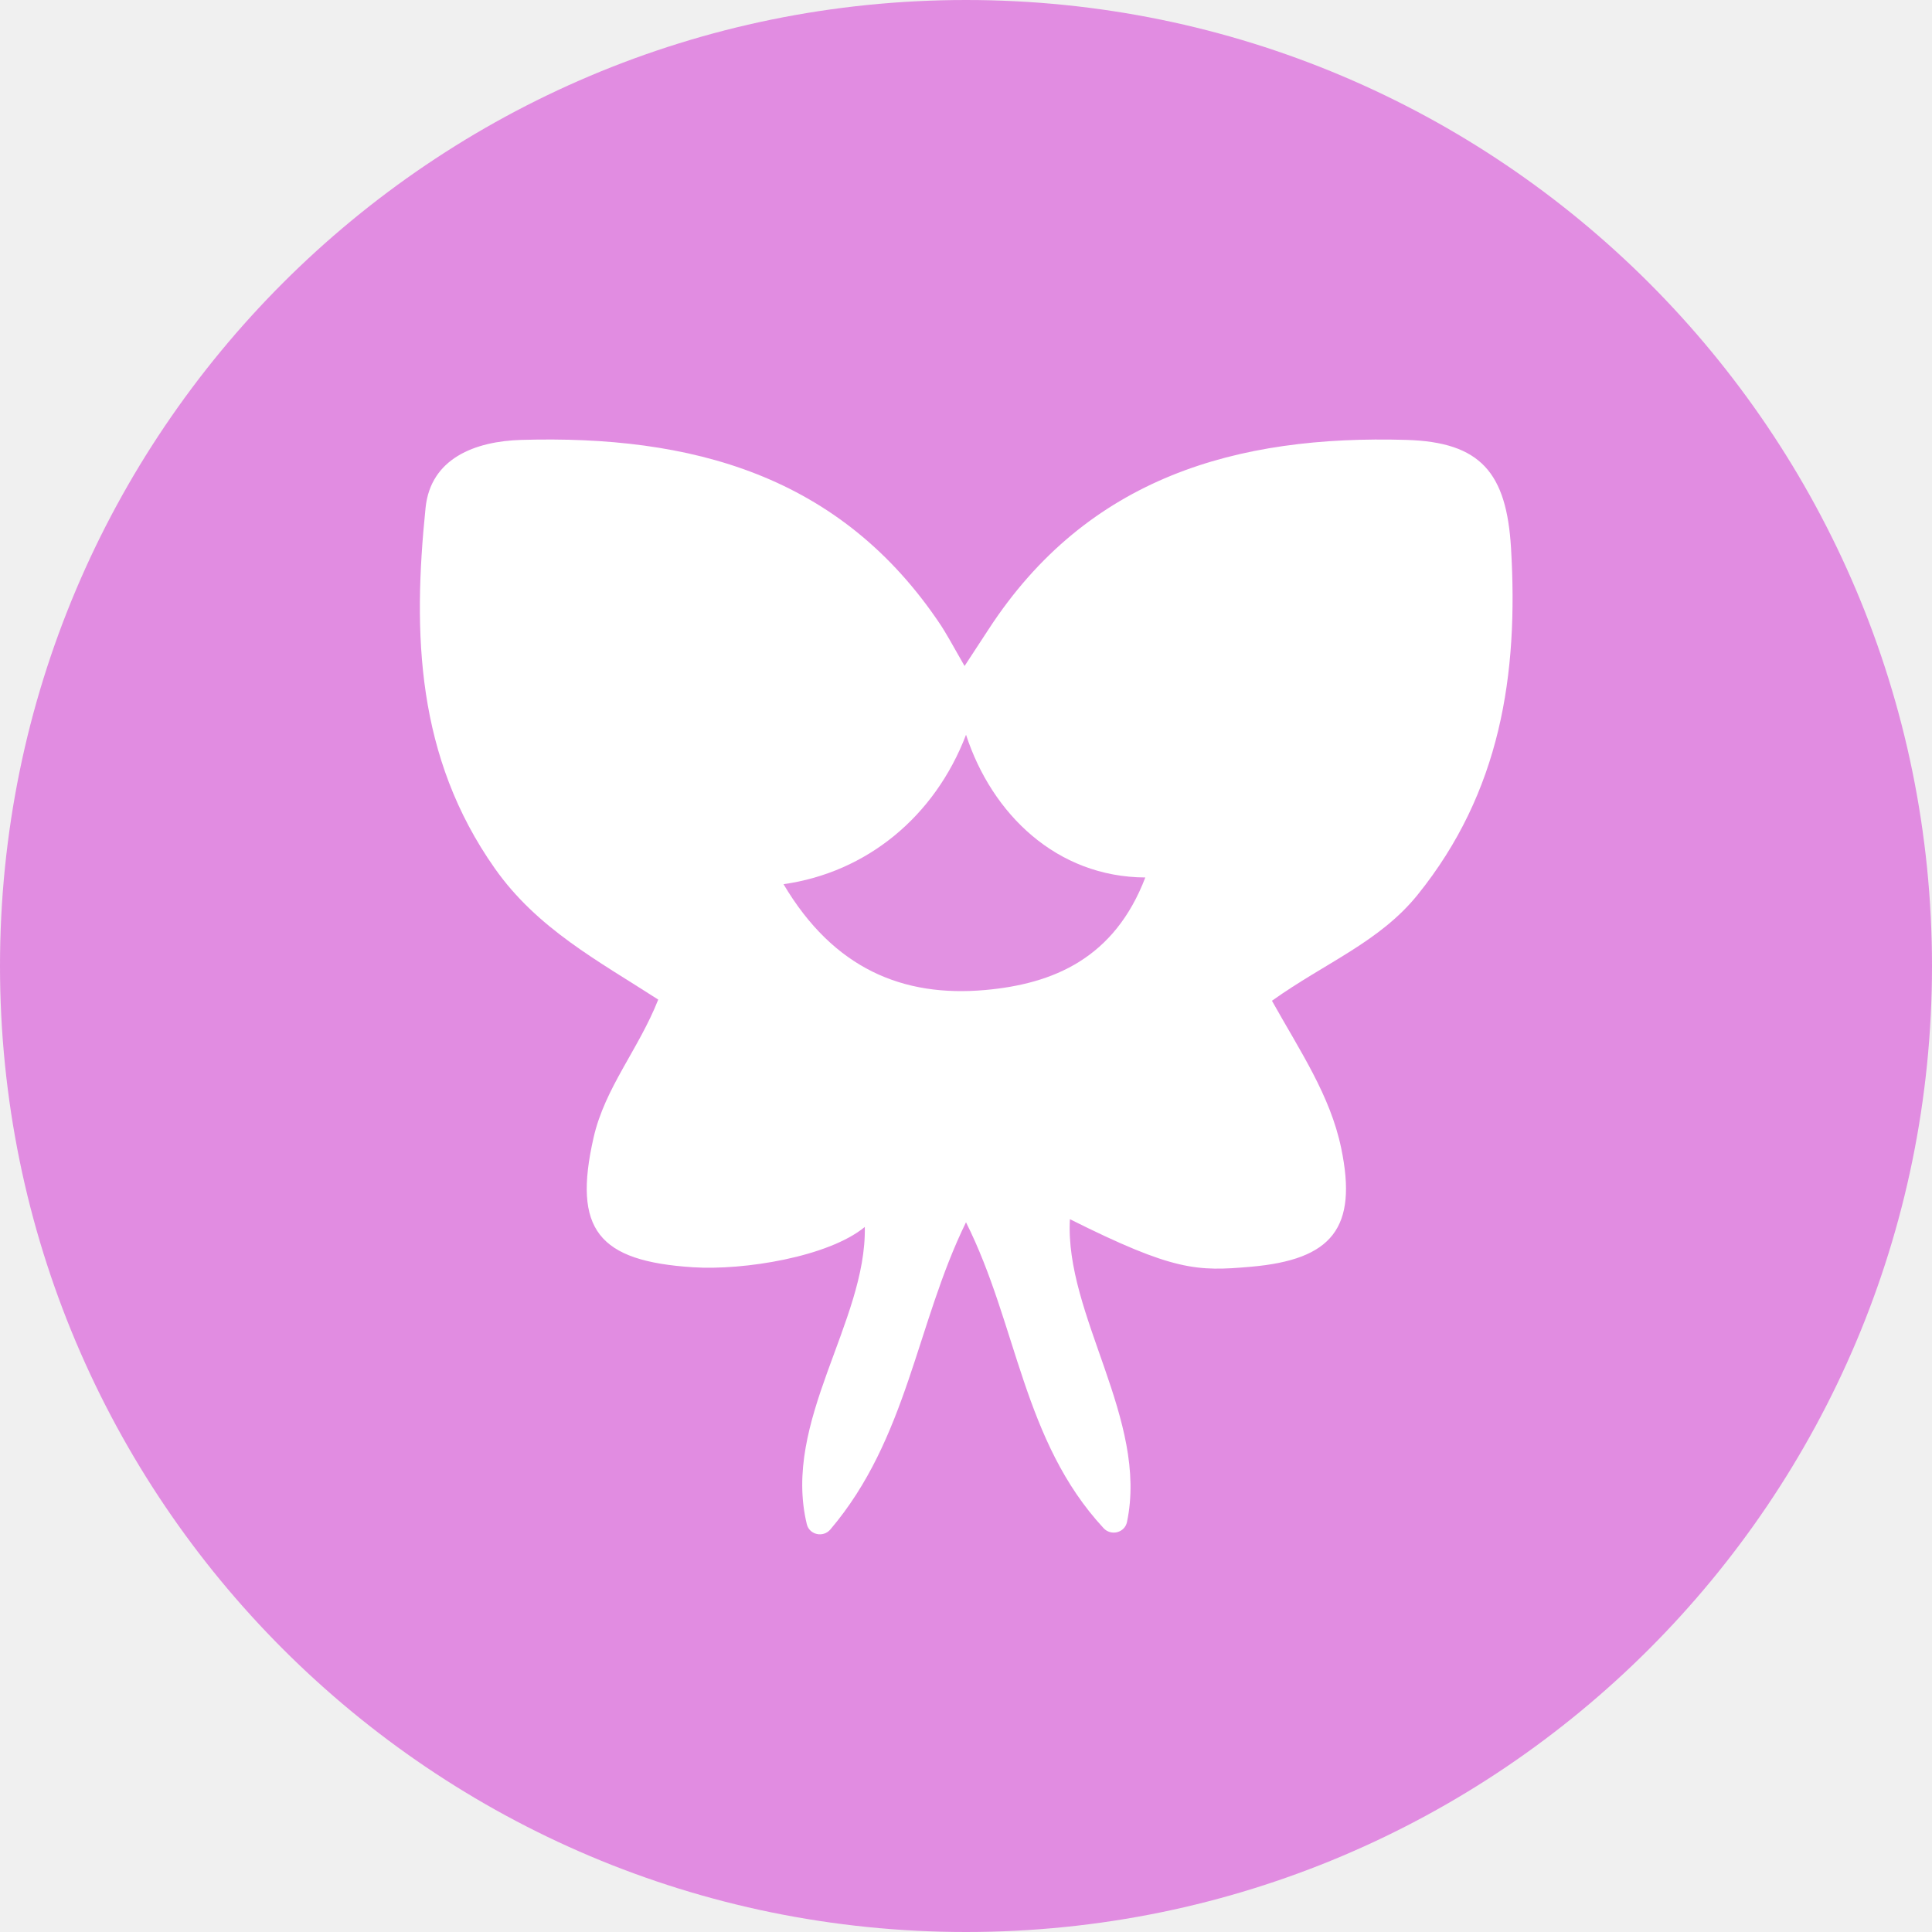
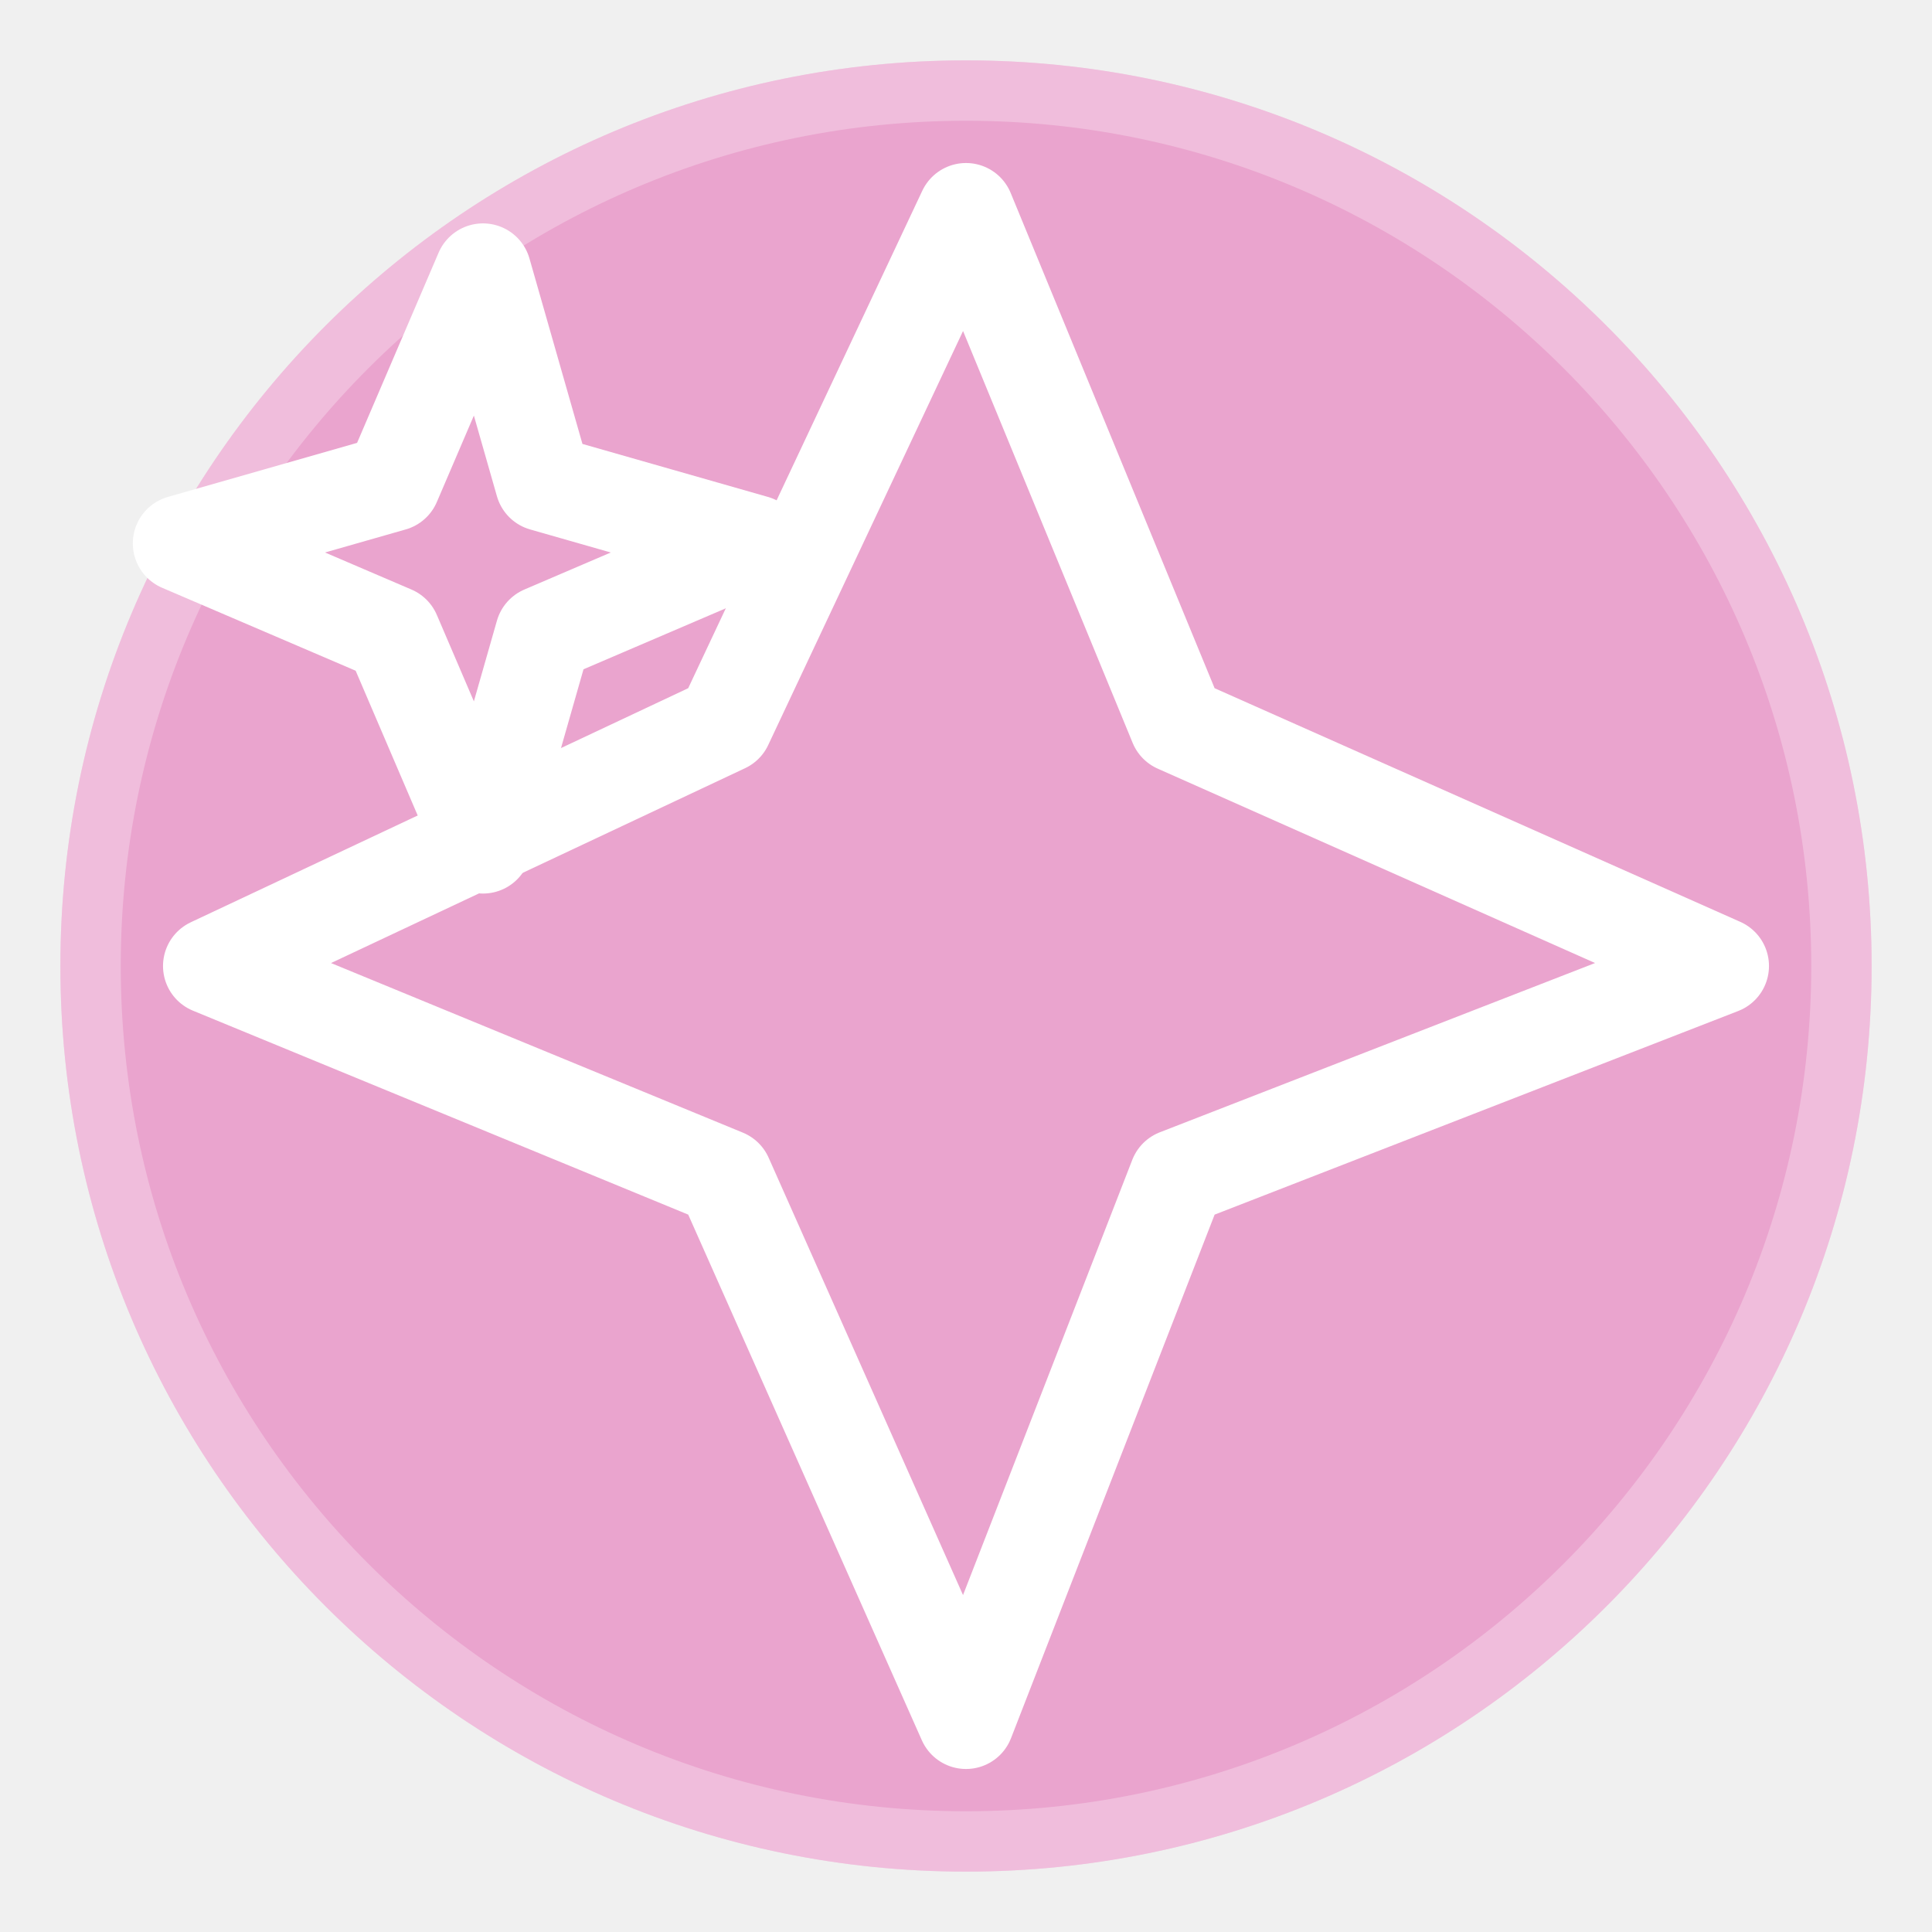
- <svg xmlns="http://www.w3.org/2000/svg" id="Layer_1" data-name="Layer 1" viewBox="0 0 256 256">
-   <defs>
-     <style>
-       .cls-1 {
-         fill: #fff;
-       }
- 
-       .cls-2 {
-         fill: #e18ce1;
-       }
- 
-       .cls-3 {
-         fill: #e291e2;
-       }
-     </style>
-   </defs>
-   <circle class="cls-2" cx="128" cy="128" r="128" />
-   <path class="cls-1" d="M168.54,132.61c3.77,6.74,7.72,12.55,9.17,19.5,2.22,10.62-1.21,14.8-11.95,15.74-7.15,.63-10.23,.58-23.99-6.3-.72,12.68,10.42,26.54,7.56,40.13-.3,1.42-2.11,1.88-3.1,.81-10.72-11.57-11.42-26.96-18.23-40.53-6.59,13.45-7.73,28.65-17.98,40.71-.94,1.1-2.77,.71-3.11-.7-3.31-13.62,7.93-26.82,7.68-39.39-4.82,3.96-16,5.77-22.74,5.34-12.59-.8-15.97-5-13.2-17.17,1.5-6.62,5.97-11.71,8.57-18.3-7.97-5.14-16.04-9.4-21.66-17.39-10.4-14.76-10.88-31.08-9.17-47.77,.67-6.56,6.56-8.82,12.68-9,22.43-.65,42.31,4.56,55.63,24.61q.69,1.04,3.11,5.35,2.46-3.75,3.18-4.86c13.12-20.16,32.89-25.76,55.37-25.1,9.84,.29,13.27,4.35,13.86,14.36,.99,16.72-1.38,32.29-12.39,45.93-5.05,6.25-12.22,8.98-19.28,14.02Z" />
-   <path class="cls-3" d="M128.01,97.38c3.43,10.49,11.99,18.83,23.75,18.89-4.1,10.72-12.19,14.1-21.2,14.91-10.89,.98-20.09-2.8-26.74-14.02,11.02-1.56,20.04-8.95,24.18-19.79Z" />
+ <svg xmlns="http://www.w3.org/2000/svg" viewBox="0 0 64 64" role="img" aria-label="fairy">
+   <circle cx="32" cy="32" r="30" fill="#eaa4ce" />
+   <circle cx="32" cy="32" r="29" fill="none" stroke="#fff" stroke-opacity=".28" stroke-width="2" />
+   <g fill="none" stroke="#fff" stroke-linecap="round" stroke-linejoin="round" stroke-width="3.2">
+     <path d="m32 7 7 17 18 8-18 7-7 18-8-18-17-7 17-8Z" />
+     <path d="m16 9 2 7 7 2-7 3-2 7-3-7-7-3 7-2z" />
+   </g>
</svg>
